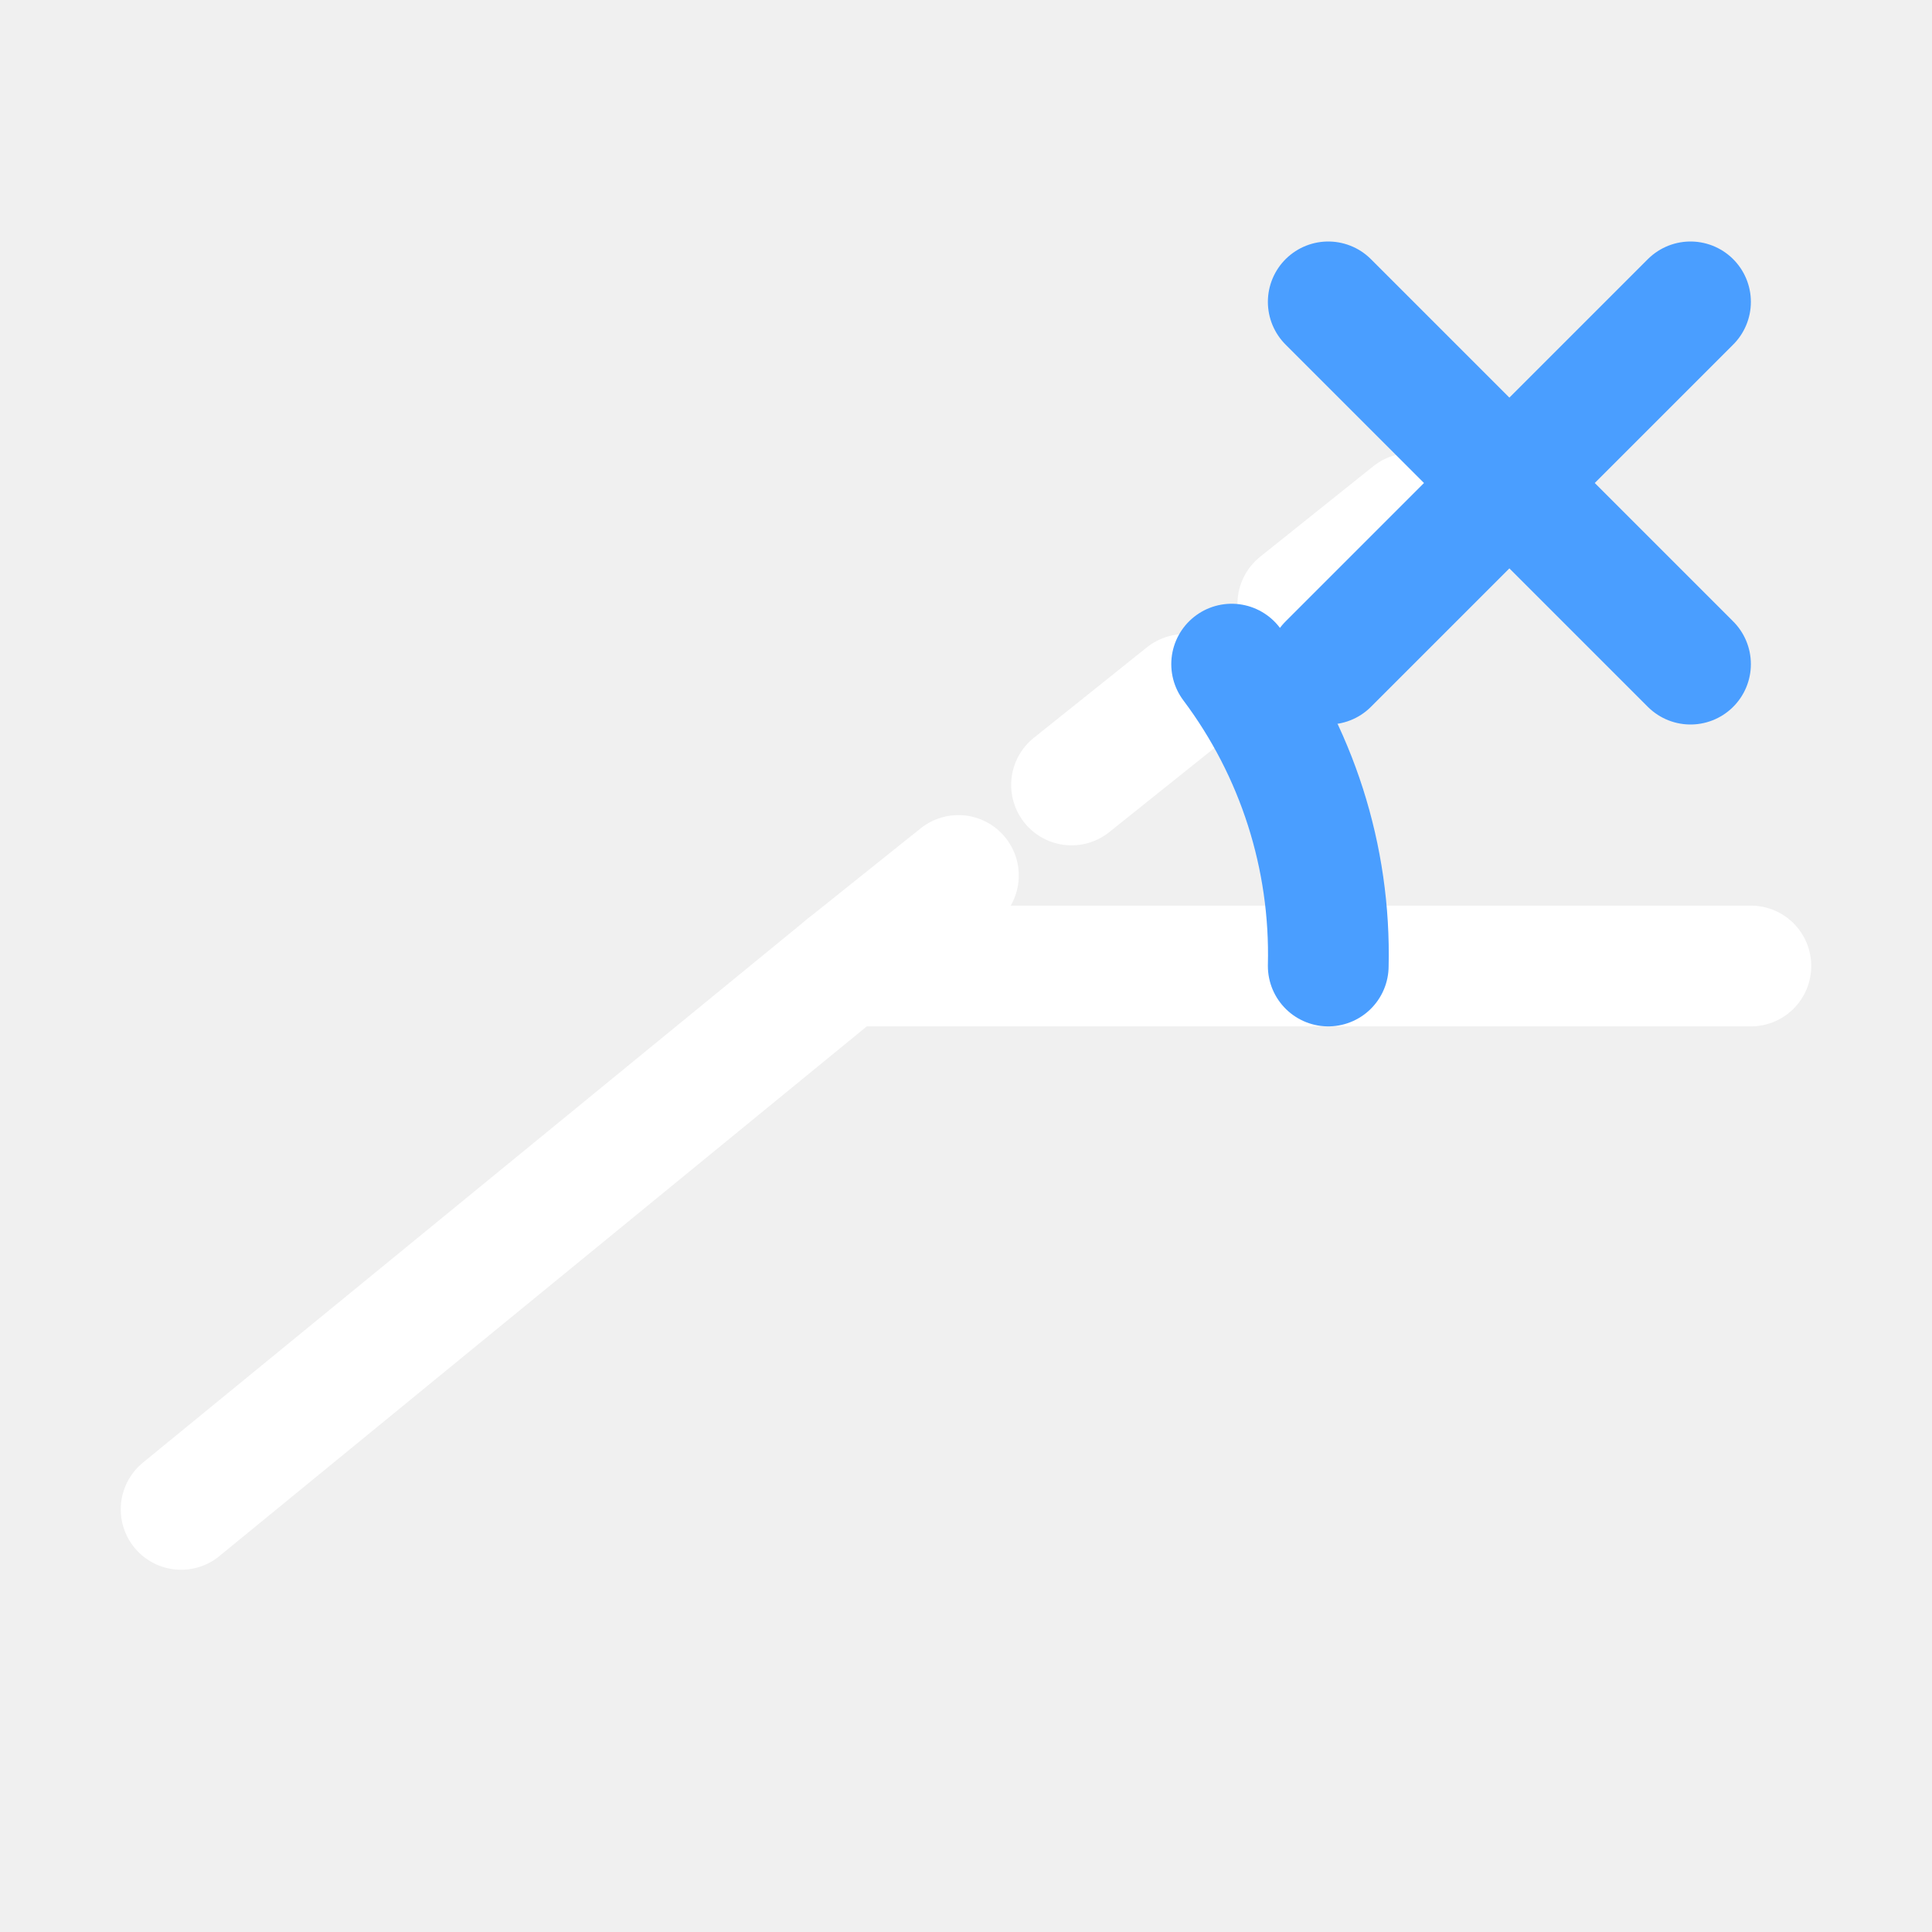
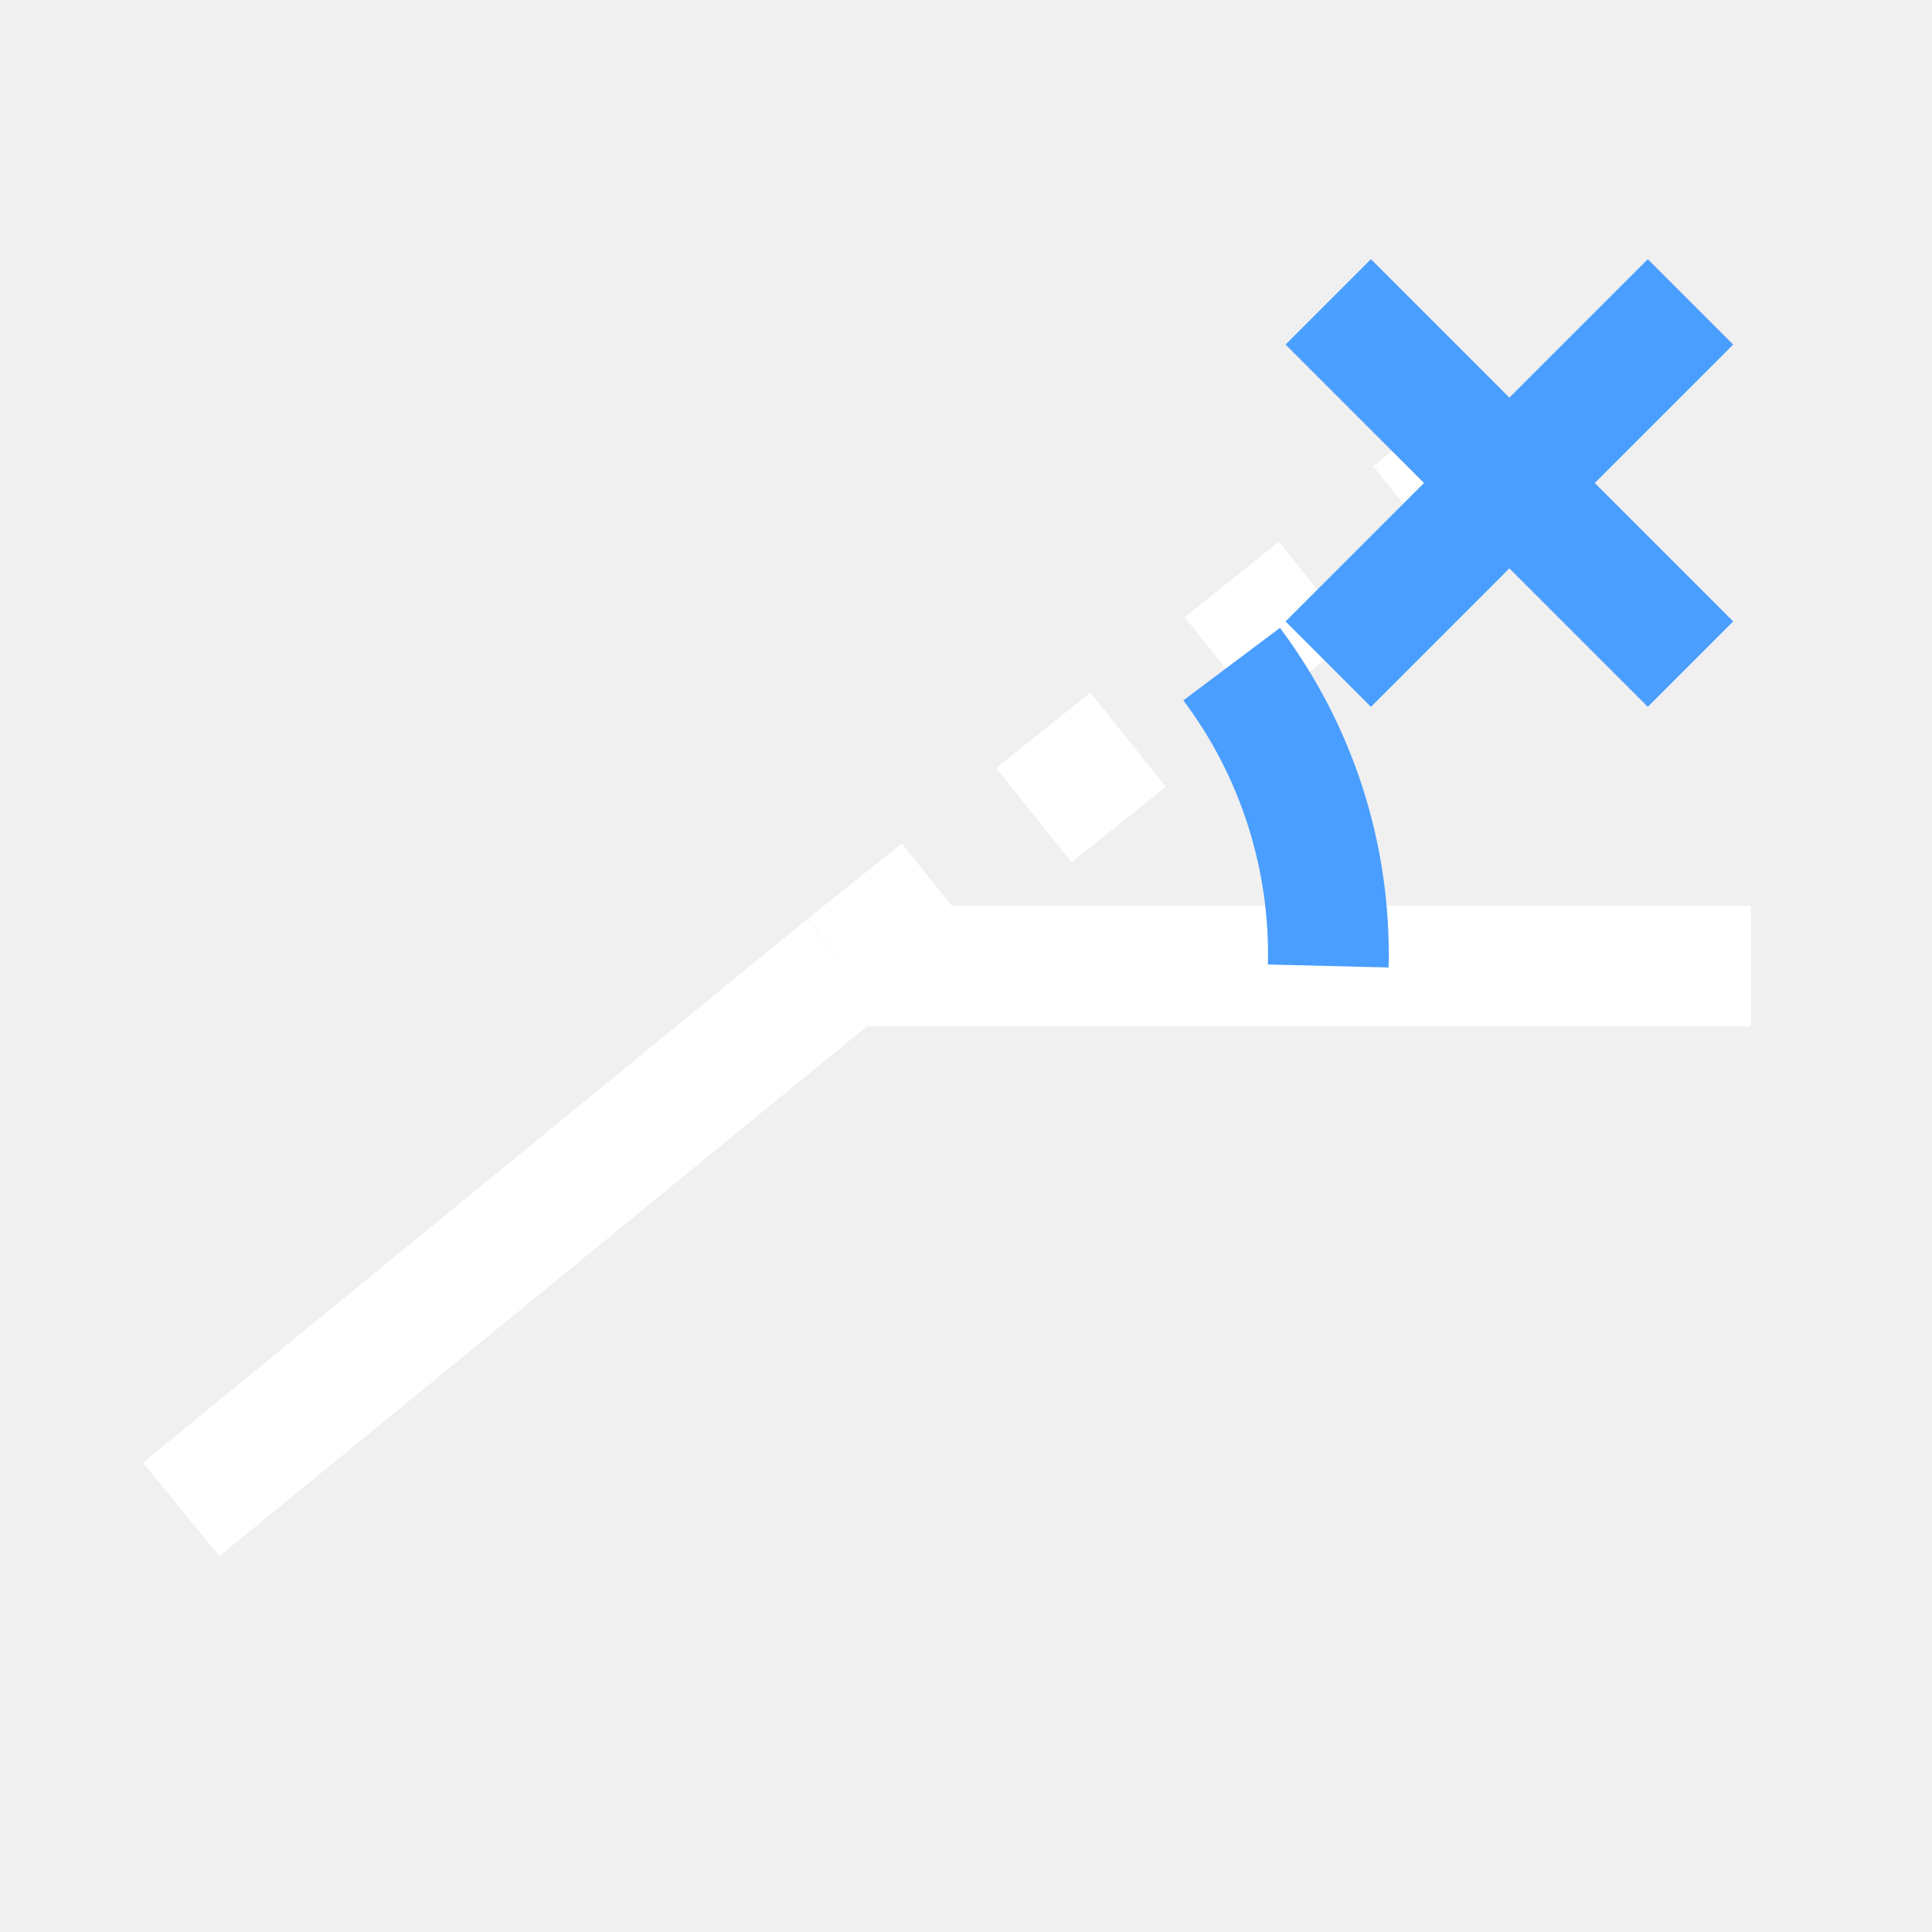
- <svg xmlns="http://www.w3.org/2000/svg" width="16" height="16" viewBox="0 0 16 16" stroke-width="1" stroke-linecap="round" stroke-linejoin="round">
+ <svg xmlns="http://www.w3.org/2000/svg" width="16" height="16" viewBox="0 0 16 16" stroke-width="1" stroke-linecap="butt" stroke-linejoin="miter">
  <path d="M1.5 12.5L7 8M7 8h7.5" fill="none" stroke="#ffffff" />
-   <path d="M7 8l5-4" fill="none" stroke="#ffffff" stroke-dasharray="1.2 1.2" />
+   <path d="M7 8l5-4" fill="none" stroke="#ffffff" stroke-dasharray="1 1" />
  <path d="M11 8A4 4 0 0 0 10.2 5.5" fill="none" stroke="#4a9eff" />
-   <path d="M11.0 2.5L14.0 5.5M11.0 5.5L14.0 2.5" stroke="#4a9eff" />
+   <path fill="none" d="M11.0 2.5L14.0 5.5M11.0 5.5L14.0 2.5" stroke="#4a9eff" />
</svg>
